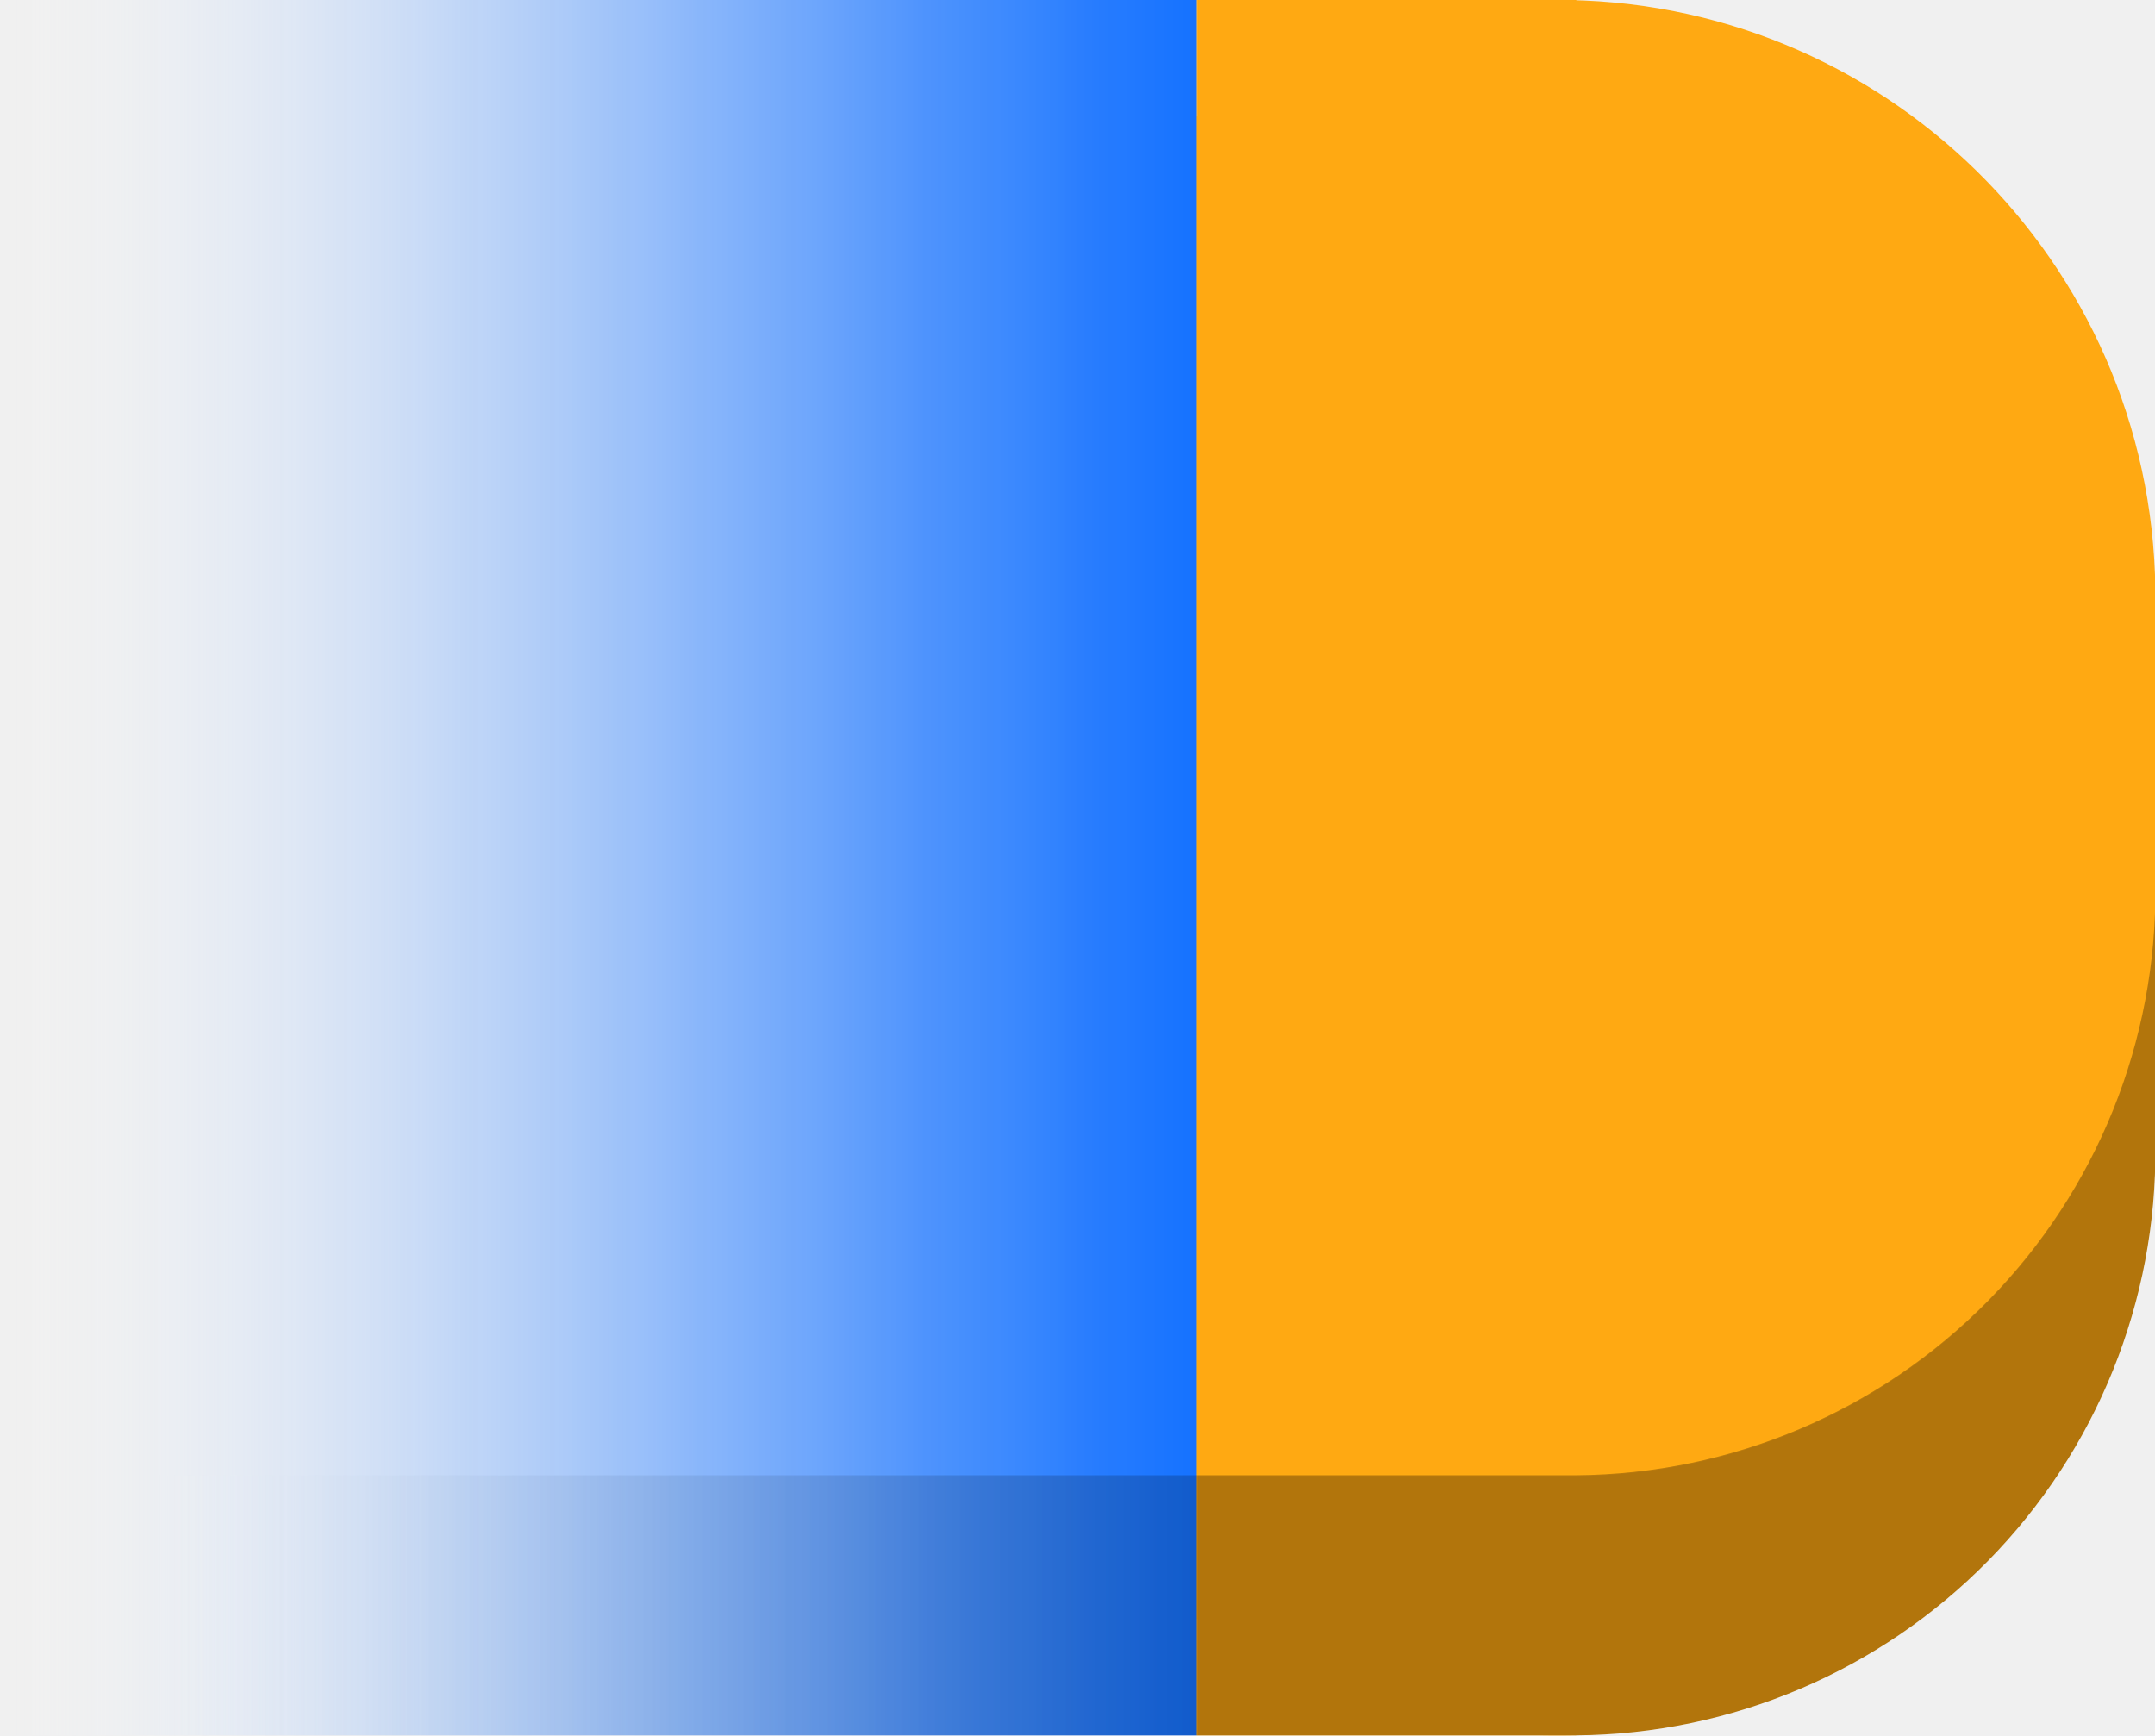
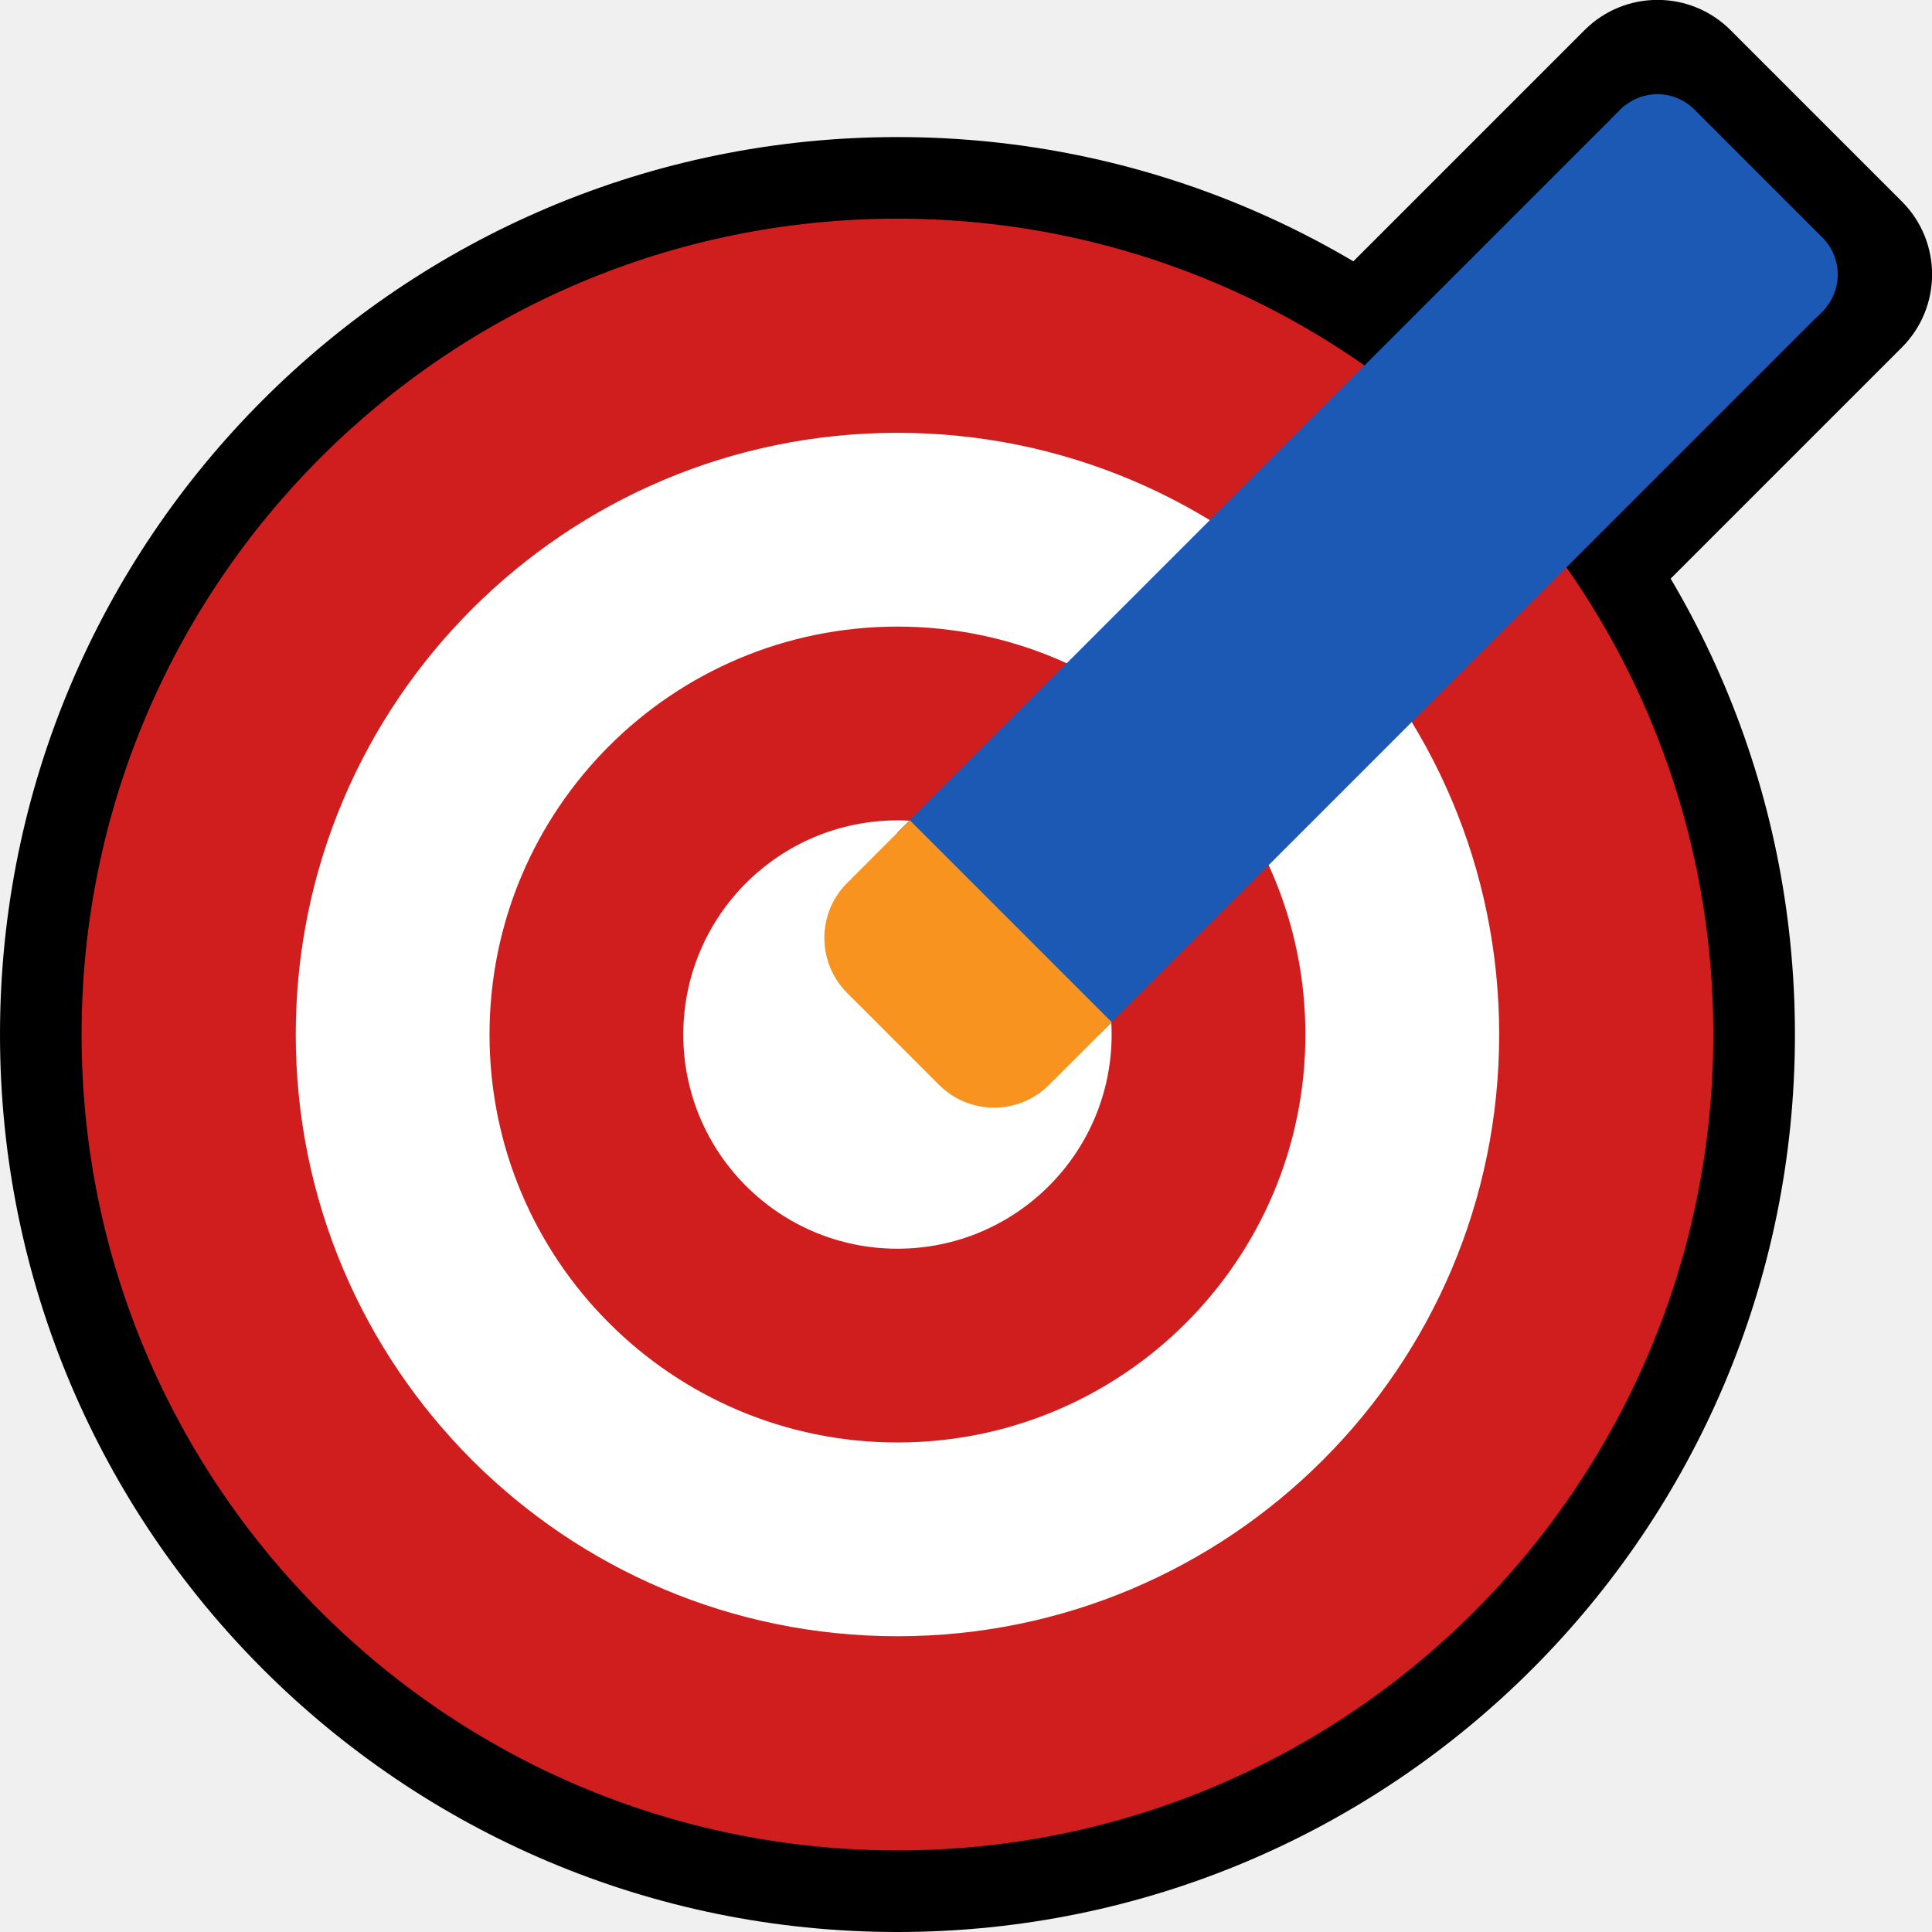
- <svg xmlns="http://www.w3.org/2000/svg" id="Layer_1" data-name="Layer 1" viewBox="0 0 71.33 57.47">
+ <svg xmlns="http://www.w3.org/2000/svg" id="Layer_1" data-name="Layer 1" viewBox="0 0 94.72 94.72">
  <defs>
-     <style>.cls-1{fill:url(#linear-gradient);}.cls-2{fill:#ffa912;}.cls-3{fill:url(#linear-gradient-2);}.cls-4{fill:#b2750c;}</style>
-     <linearGradient id="linear-gradient" y1="28.73" x2="39.64" y2="28.73" gradientUnits="userSpaceOnUse">
-       <stop offset="0" stop-color="#fff" stop-opacity="0" />
-       <stop offset="0.15" stop-color="#d2e4ff" stop-opacity="0.19" />
-       <stop offset="0.38" stop-color="#90bcff" stop-opacity="0.48" />
-       <stop offset="0.59" stop-color="#5b9cff" stop-opacity="0.7" />
-       <stop offset="0.77" stop-color="#3585ff" stop-opacity="0.86" />
-       <stop offset="0.92" stop-color="#1e77ff" stop-opacity="0.96" />
-       <stop offset="1" stop-color="#1572ff" />
-     </linearGradient>
-     <linearGradient id="linear-gradient-2" x1="4.48" y1="53.16" x2="39.64" y2="53.16" gradientUnits="userSpaceOnUse">
-       <stop offset="0" stop-color="#fff" stop-opacity="0" />
-       <stop offset="0.01" stop-color="#fcfdfe" stop-opacity="0.01" />
-       <stop offset="0.45" stop-color="#7a99c7" stop-opacity="0.27" />
-       <stop offset="0.79" stop-color="#2a5ba5" stop-opacity="0.44" />
-       <stop offset="1" stop-color="#0c4499" stop-opacity="0.5" />
-     </linearGradient>
+     <style>.cls-1{fill:#d01e1e;}.cls-2{fill:#fff;}.cls-3{fill:#f7931e;}.cls-4{fill:#1b59b5;}</style>
  </defs>
-   <rect class="cls-1" width="39.64" height="57.47" />
-   <path class="cls-2" d="M39.07,1.53a20,20,0,0,0-11.8,3.86V55.14A20,20,0,0,0,39.07,59,19.76,19.76,0,0,0,59,39.48V21.05A19.77,19.77,0,0,0,39.07,1.53Z" transform="translate(12.37 -1.53)" />
-   <rect class="cls-2" x="39.64" width="12.56" height="57.47" />
-   <rect class="cls-3" x="4.48" y="48.86" width="35.16" height="8.61" />
-   <path class="cls-4" d="M39.83,50.39H27.27V59H39.83A19.32,19.32,0,0,0,59,39.48V30.87A19.32,19.32,0,0,1,39.83,50.39Z" transform="translate(12.37 -1.53)" />
+   <rect x="33" y="22" width="68" height="22" rx="5.06" transform="translate(-5.71 53.76) rotate(-45)" />
+   <circle cx="44" cy="50.72" r="44" />
+   <circle class="cls-1" cx="44" cy="50.72" r="40" />
+   <circle class="cls-2" cx="44" cy="50.72" r="29.5" />
+   <circle class="cls-1" cx="44" cy="50.72" r="20" />
+   <circle class="cls-2" cx="44" cy="50.72" r="10.5" />
+   <rect class="cls-3" x="44.67" y="44.52" width="7.62" height="14" rx="3.81" transform="translate(-24.23 46.09) rotate(-45)" />
+   <rect class="cls-4" x="43.55" y="24.25" width="50.4" height="14" transform="translate(-3.96 54.48) rotate(-45)" />
+   <rect class="cls-3" x="48.09" y="42.88" width="4.06" height="14" transform="translate(-22.59 46.77) rotate(-45)" />
+   <rect class="cls-4" x="83.64" y="6.68" width="5.35" height="14" rx="2.56" transform="translate(13.61 61.76) rotate(-45)" />
</svg>
